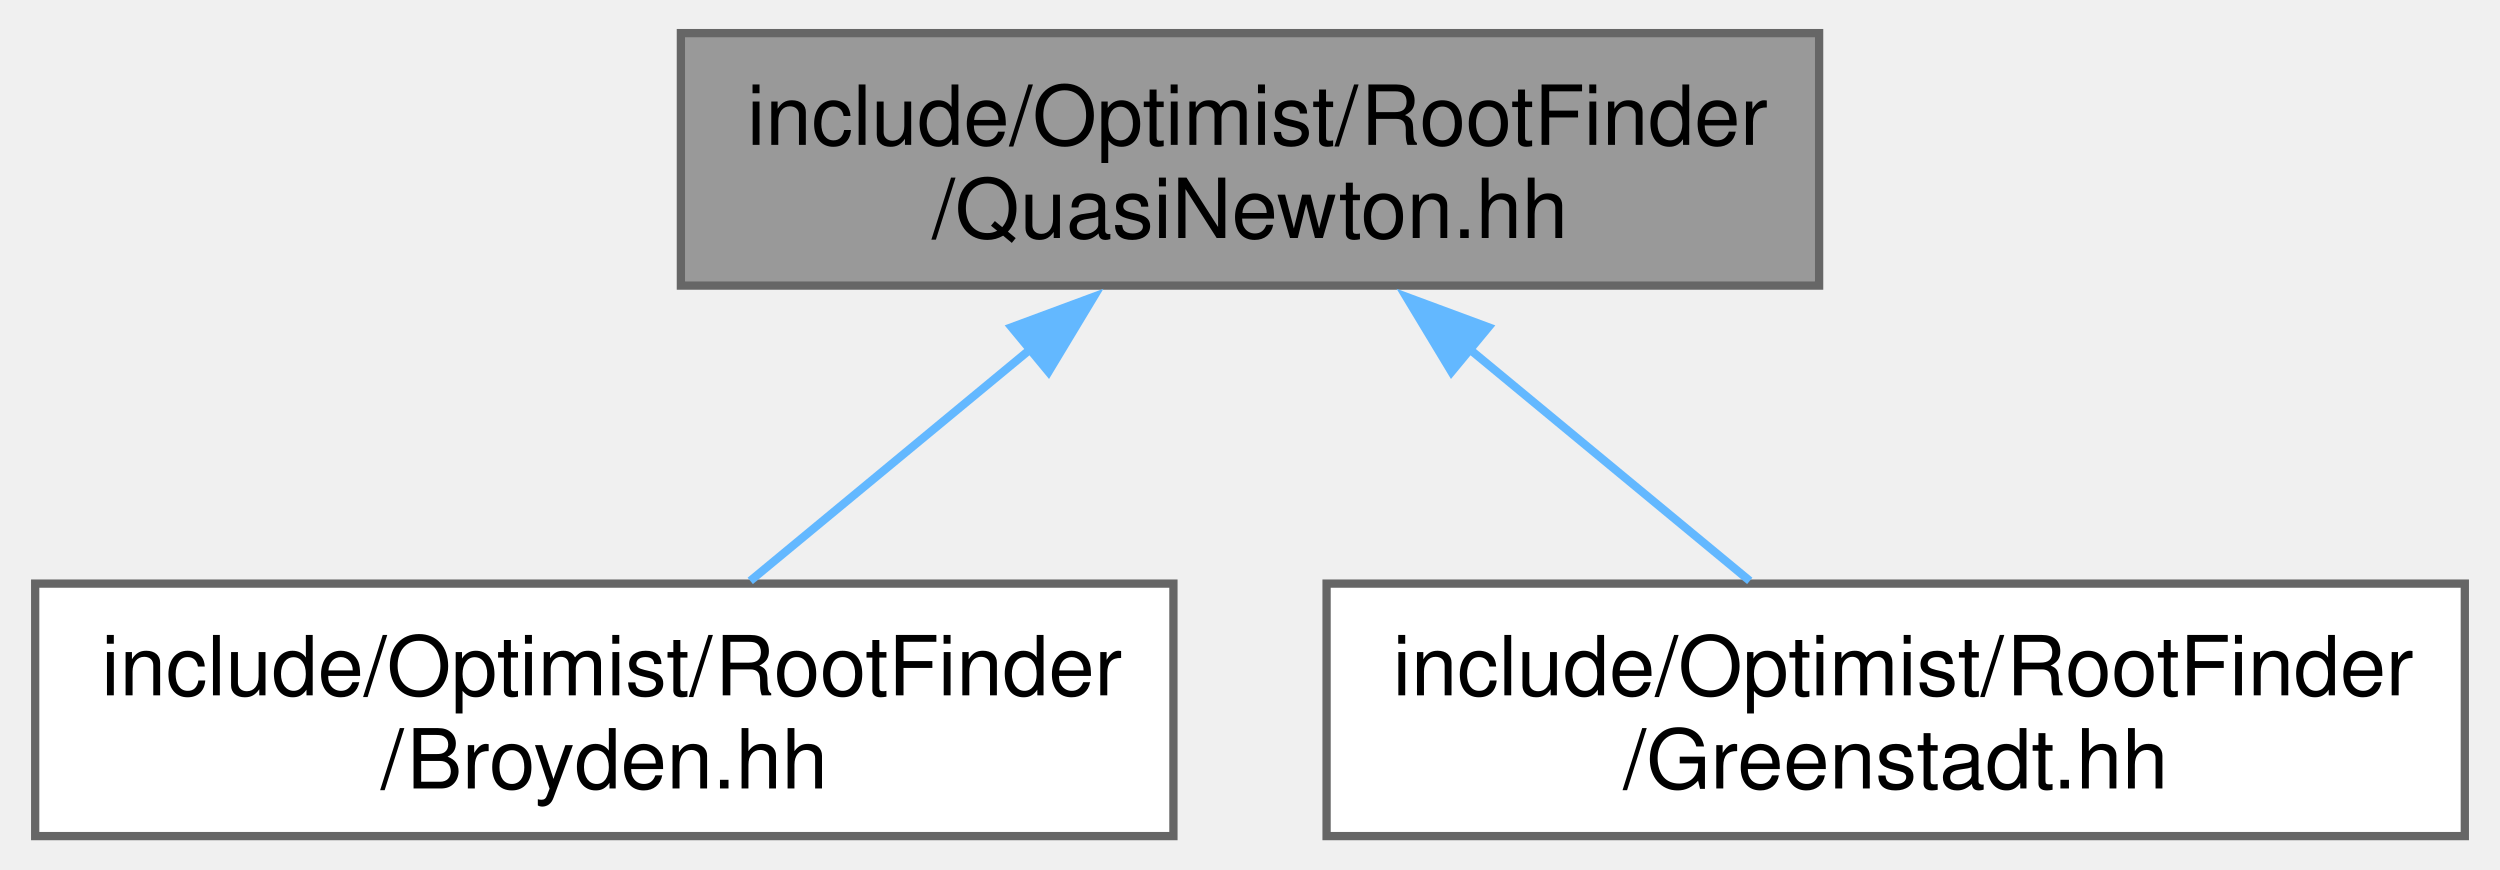
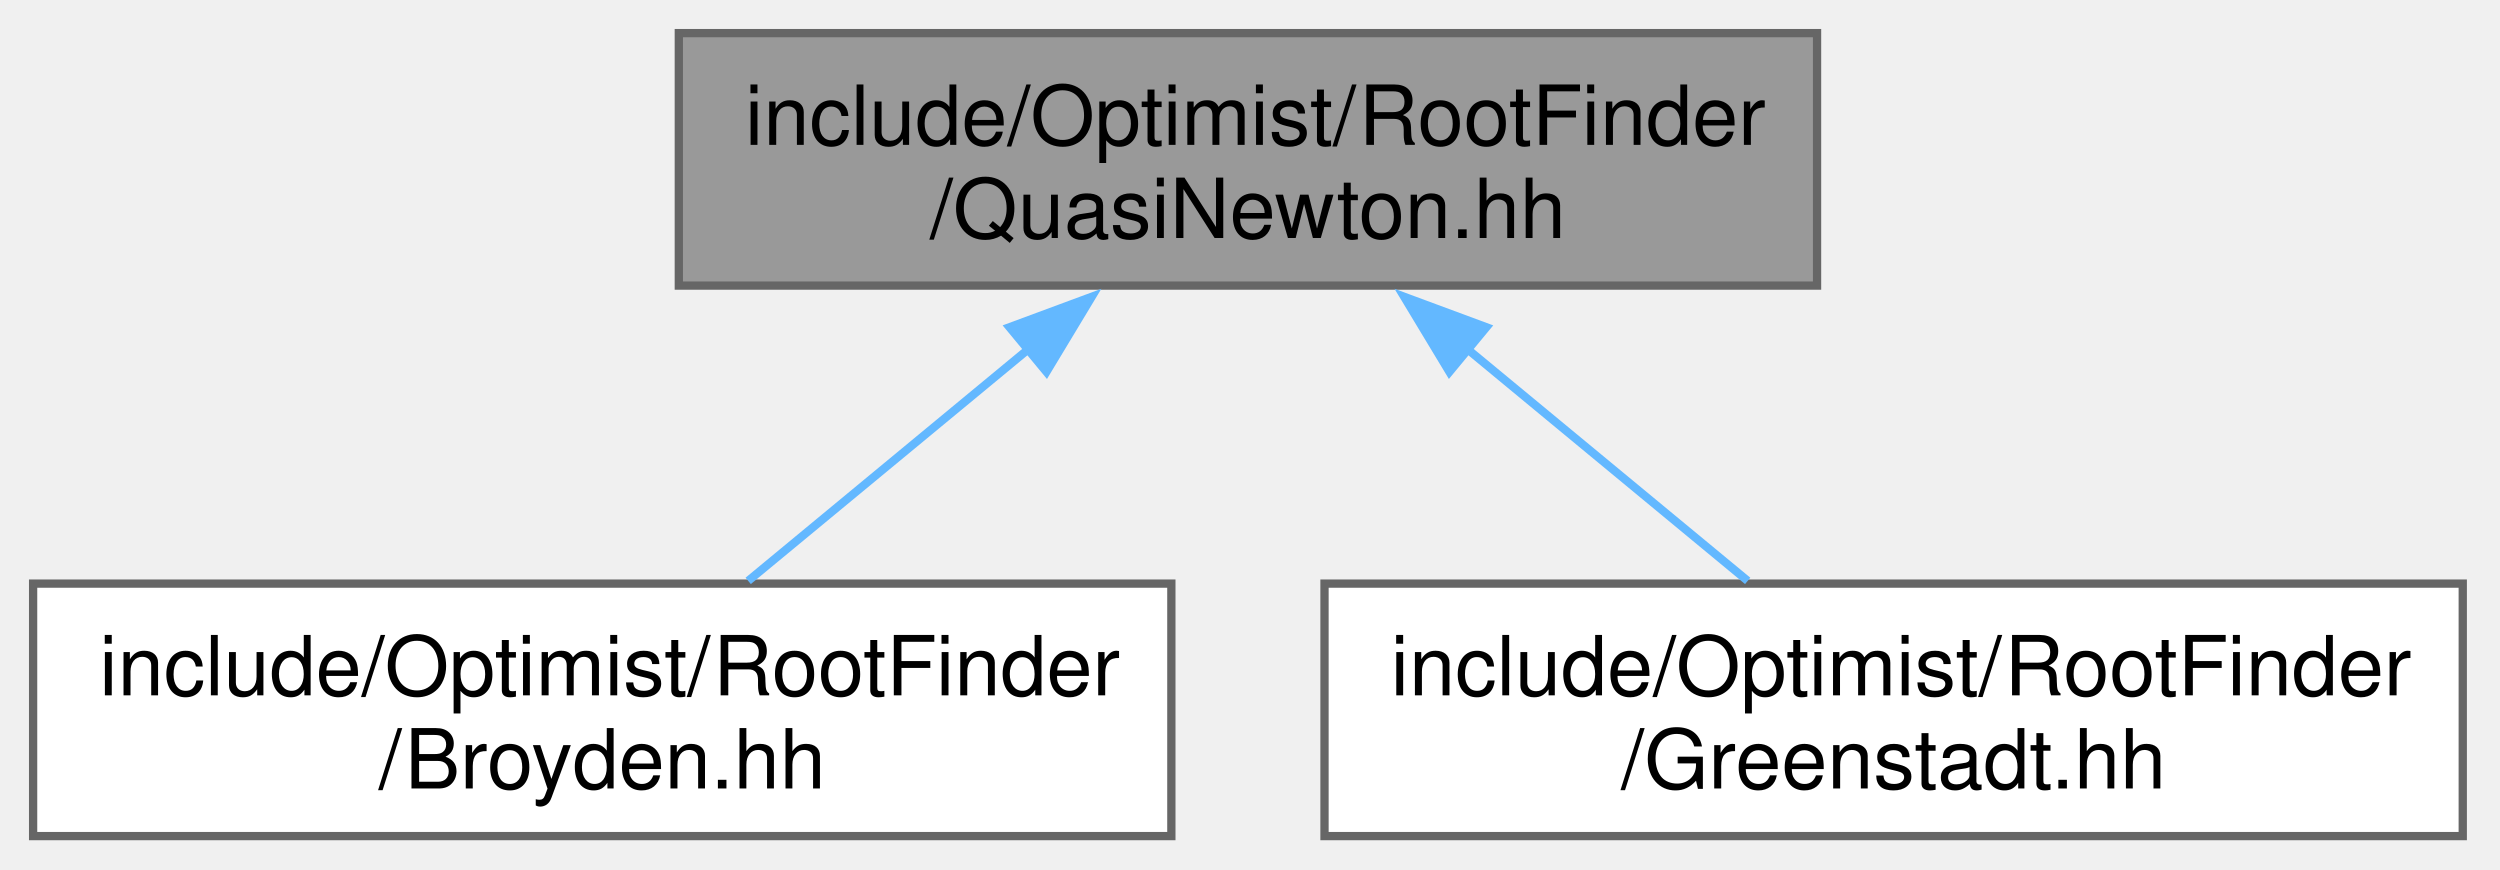
- <svg xmlns="http://www.w3.org/2000/svg" xmlns:xlink="http://www.w3.org/1999/xlink" width="302pt" height="105pt" viewBox="0.00 0.00 301.50 105.00">
+ <svg xmlns="http://www.w3.org/2000/svg" xmlns:xlink="http://www.w3.org/1999/xlink" width="302pt" height="105pt" viewBox="0.00 0.00 302.00 105.00">
  <g id="graph0" class="graph" transform="scale(1 1) rotate(0) translate(4 101)">
    <g id="Node000001" class="node">
      <g id="a_Node000001">
        <a xlink:title=" ">
          <polygon fill="#999999" stroke="#666666" points="215.5,-97 78,-97 78,-66.5 215.5,-66.5 215.5,-97" />
-           <text text-anchor="start" x="86" y="-83.5" font-family="Helvetica,sans-Serif" font-size="10.00">include/Optimist/RootFinder</text>
-           <text text-anchor="middle" x="146.75" y="-72.25" font-family="Helvetica,sans-Serif" font-size="10.00">/QuasiNewton.hh</text>
+           <text xml:space="preserve" text-anchor="start" x="86" y="-83.5" font-family="Helvetica,sans-Serif" font-size="10.00">include/Optimist/RootFinder</text>
+           <text xml:space="preserve" text-anchor="middle" x="146.75" y="-72.25" font-family="Helvetica,sans-Serif" font-size="10.00">/QuasiNewton.hh</text>
        </a>
      </g>
    </g>
    <g id="Node000002" class="node">
      <g id="a_Node000002">
        <a xlink:href="_broyden_8hh.html" target="_top" xlink:title=" ">
          <polygon fill="white" stroke="#666666" points="137.5,-30.5 0,-30.5 0,0 137.5,0 137.5,-30.5" />
-           <text text-anchor="start" x="8" y="-17" font-family="Helvetica,sans-Serif" font-size="10.00">include/Optimist/RootFinder</text>
-           <text text-anchor="middle" x="68.75" y="-5.75" font-family="Helvetica,sans-Serif" font-size="10.00">/Broyden.hh</text>
+           <text xml:space="preserve" text-anchor="start" x="8" y="-17" font-family="Helvetica,sans-Serif" font-size="10.00">include/Optimist/RootFinder</text>
+           <text xml:space="preserve" text-anchor="middle" x="68.75" y="-5.75" font-family="Helvetica,sans-Serif" font-size="10.00">/Broyden.hh</text>
        </a>
      </g>
    </g>
    <g id="edge1_Node000001_Node000002" class="edge">
      <g id="a_edge1_Node000001_Node000002">
        <a xlink:title=" ">
          <path fill="none" stroke="#63b8ff" d="M120.47,-59.02C109.24,-49.73 96.44,-39.15 86.38,-30.83" />
          <polygon fill="#63b8ff" stroke="#63b8ff" points="117.95,-61.47 127.88,-65.15 122.41,-56.08 117.95,-61.47" />
        </a>
      </g>
    </g>
    <g id="Node000003" class="node">
      <g id="a_Node000003">
        <a xlink:href="_greenstadt_8hh.html" target="_top" xlink:title=" ">
          <polygon fill="white" stroke="#666666" points="293.5,-30.5 156,-30.5 156,0 293.5,0 293.5,-30.5" />
-           <text text-anchor="start" x="164" y="-17" font-family="Helvetica,sans-Serif" font-size="10.00">include/Optimist/RootFinder</text>
-           <text text-anchor="middle" x="224.75" y="-5.75" font-family="Helvetica,sans-Serif" font-size="10.00">/Greenstadt.hh</text>
+           <text xml:space="preserve" text-anchor="start" x="164" y="-17" font-family="Helvetica,sans-Serif" font-size="10.00">include/Optimist/RootFinder</text>
+           <text xml:space="preserve" text-anchor="middle" x="224.75" y="-5.75" font-family="Helvetica,sans-Serif" font-size="10.00">/Greenstadt.hh</text>
        </a>
      </g>
    </g>
    <g id="edge2_Node000001_Node000003" class="edge">
      <g id="a_edge2_Node000001_Node000003">
        <a xlink:title=" ">
          <path fill="none" stroke="#63b8ff" d="M173.03,-59.02C184.26,-49.73 197.06,-39.15 207.12,-30.83" />
          <polygon fill="#63b8ff" stroke="#63b8ff" points="171.09,-56.08 165.62,-65.15 175.55,-61.47 171.09,-56.08" />
        </a>
      </g>
    </g>
  </g>
</svg>
